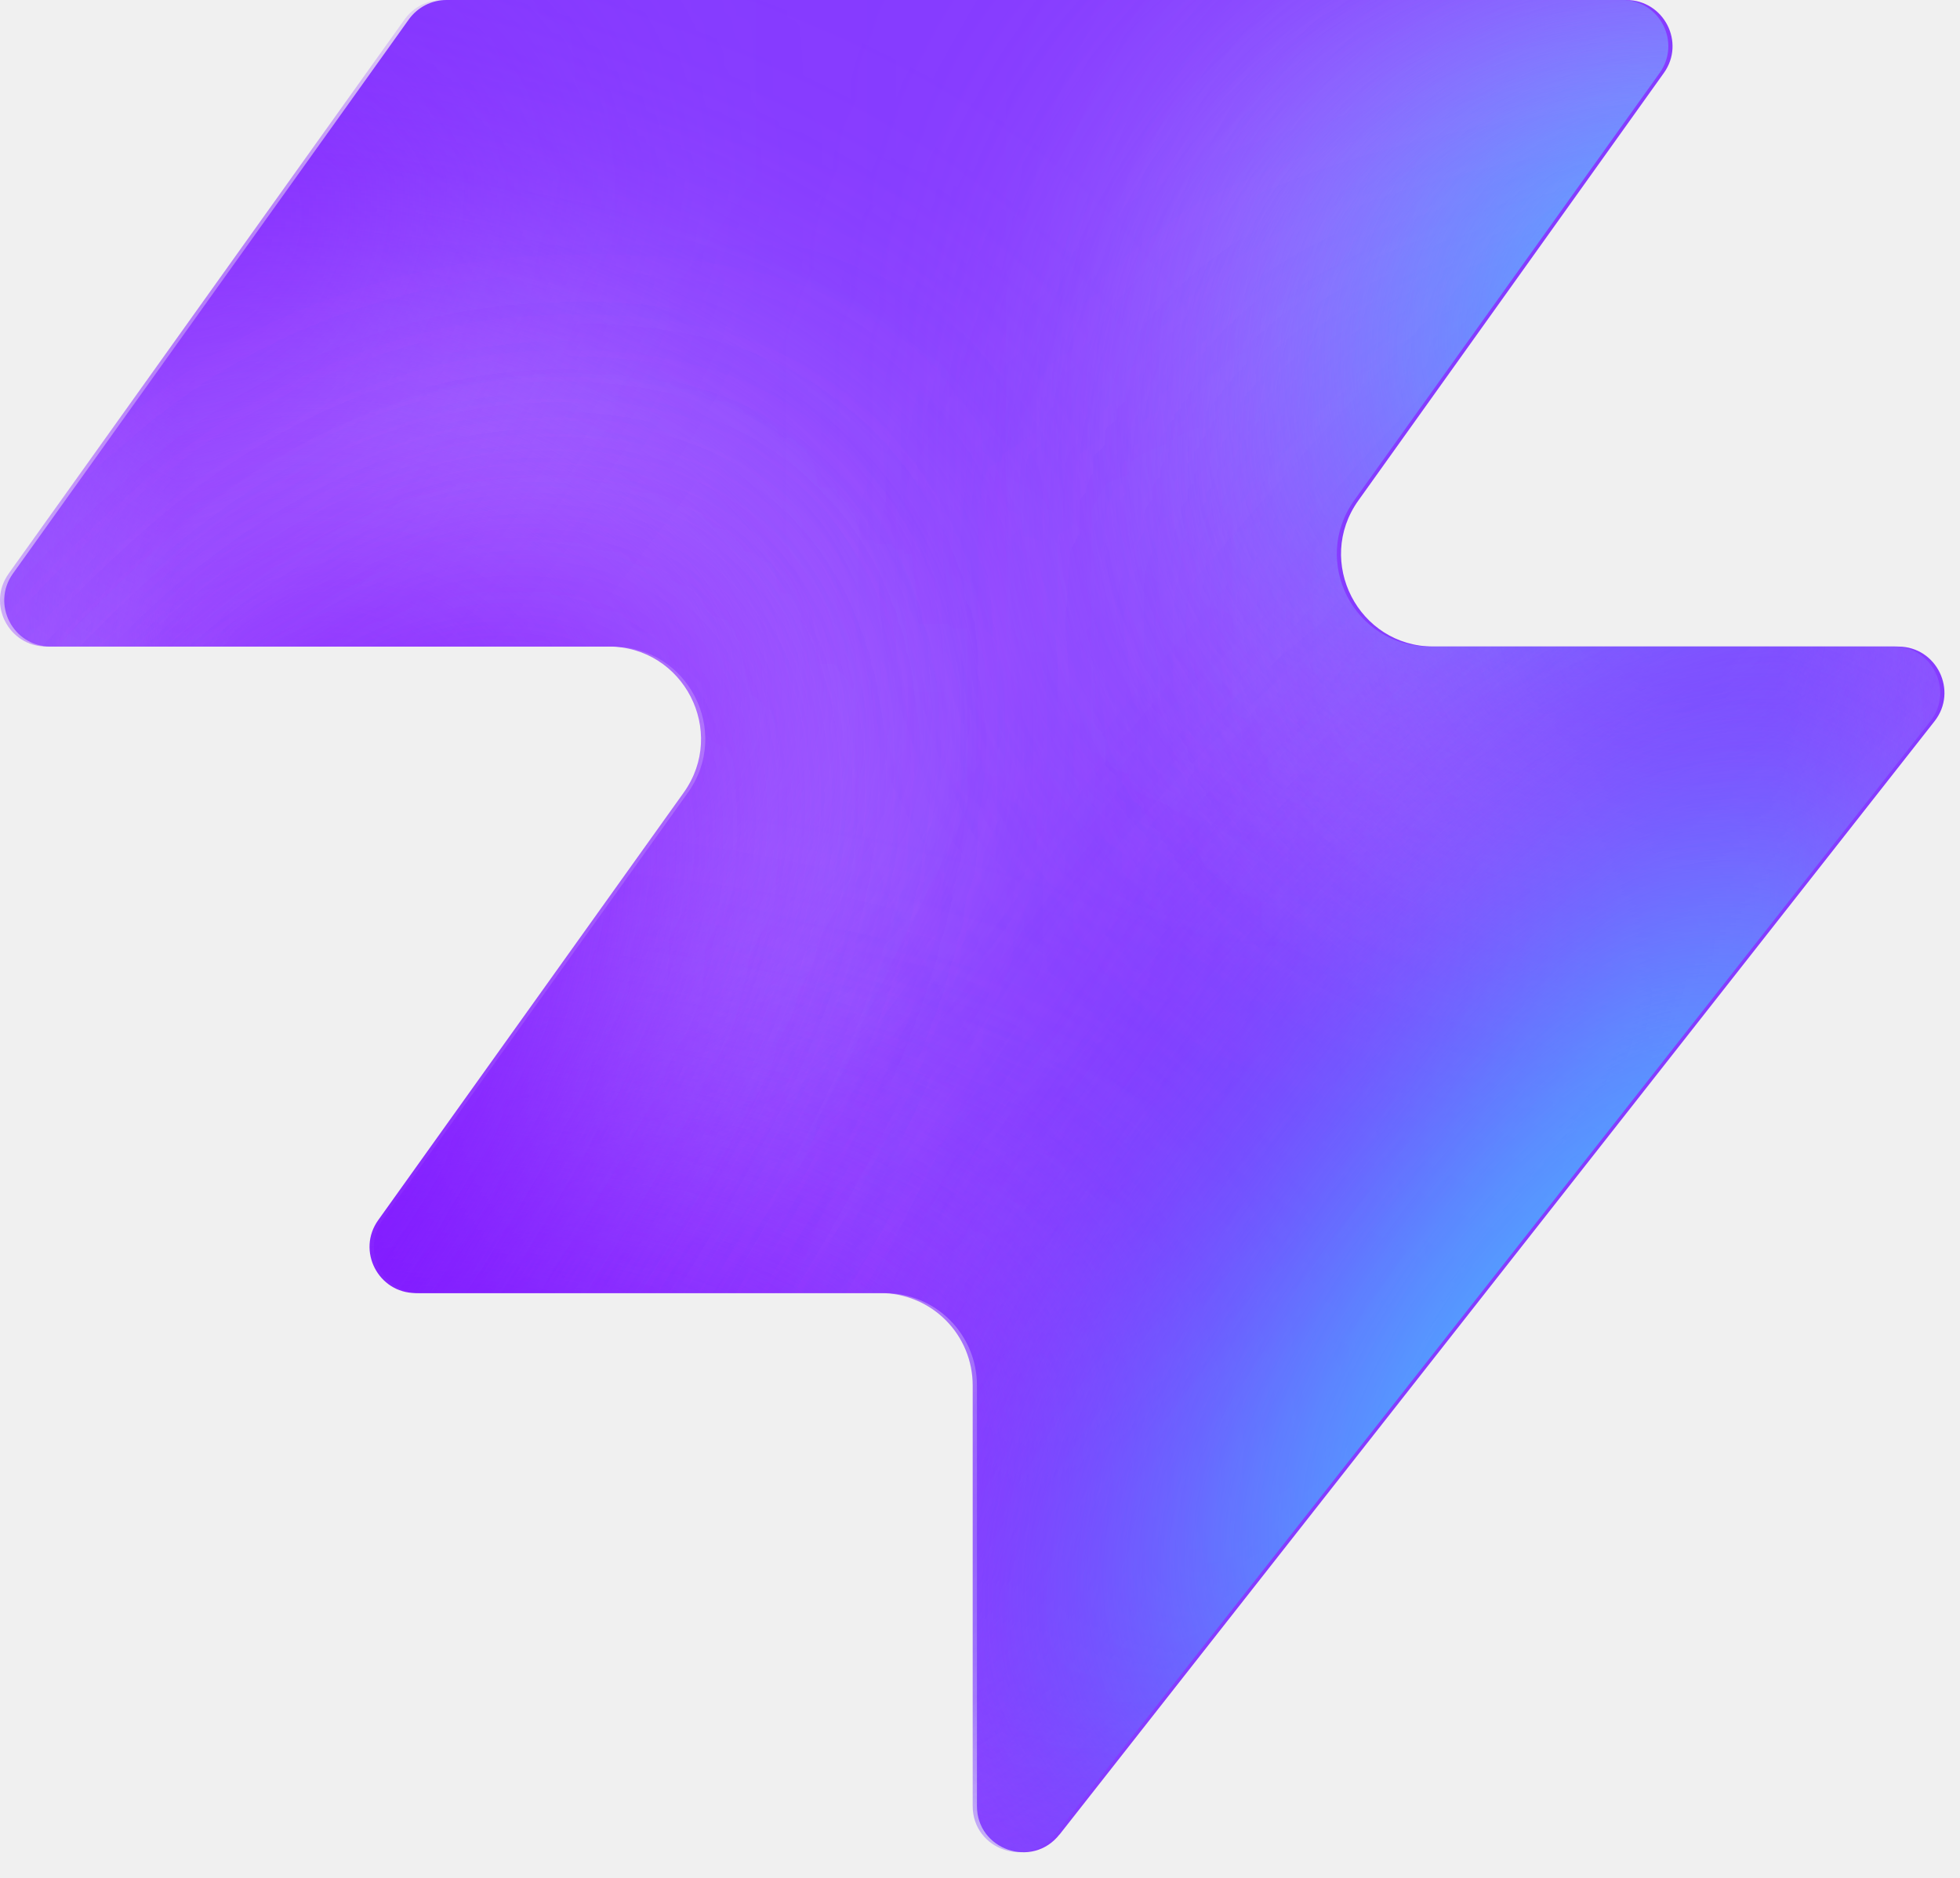
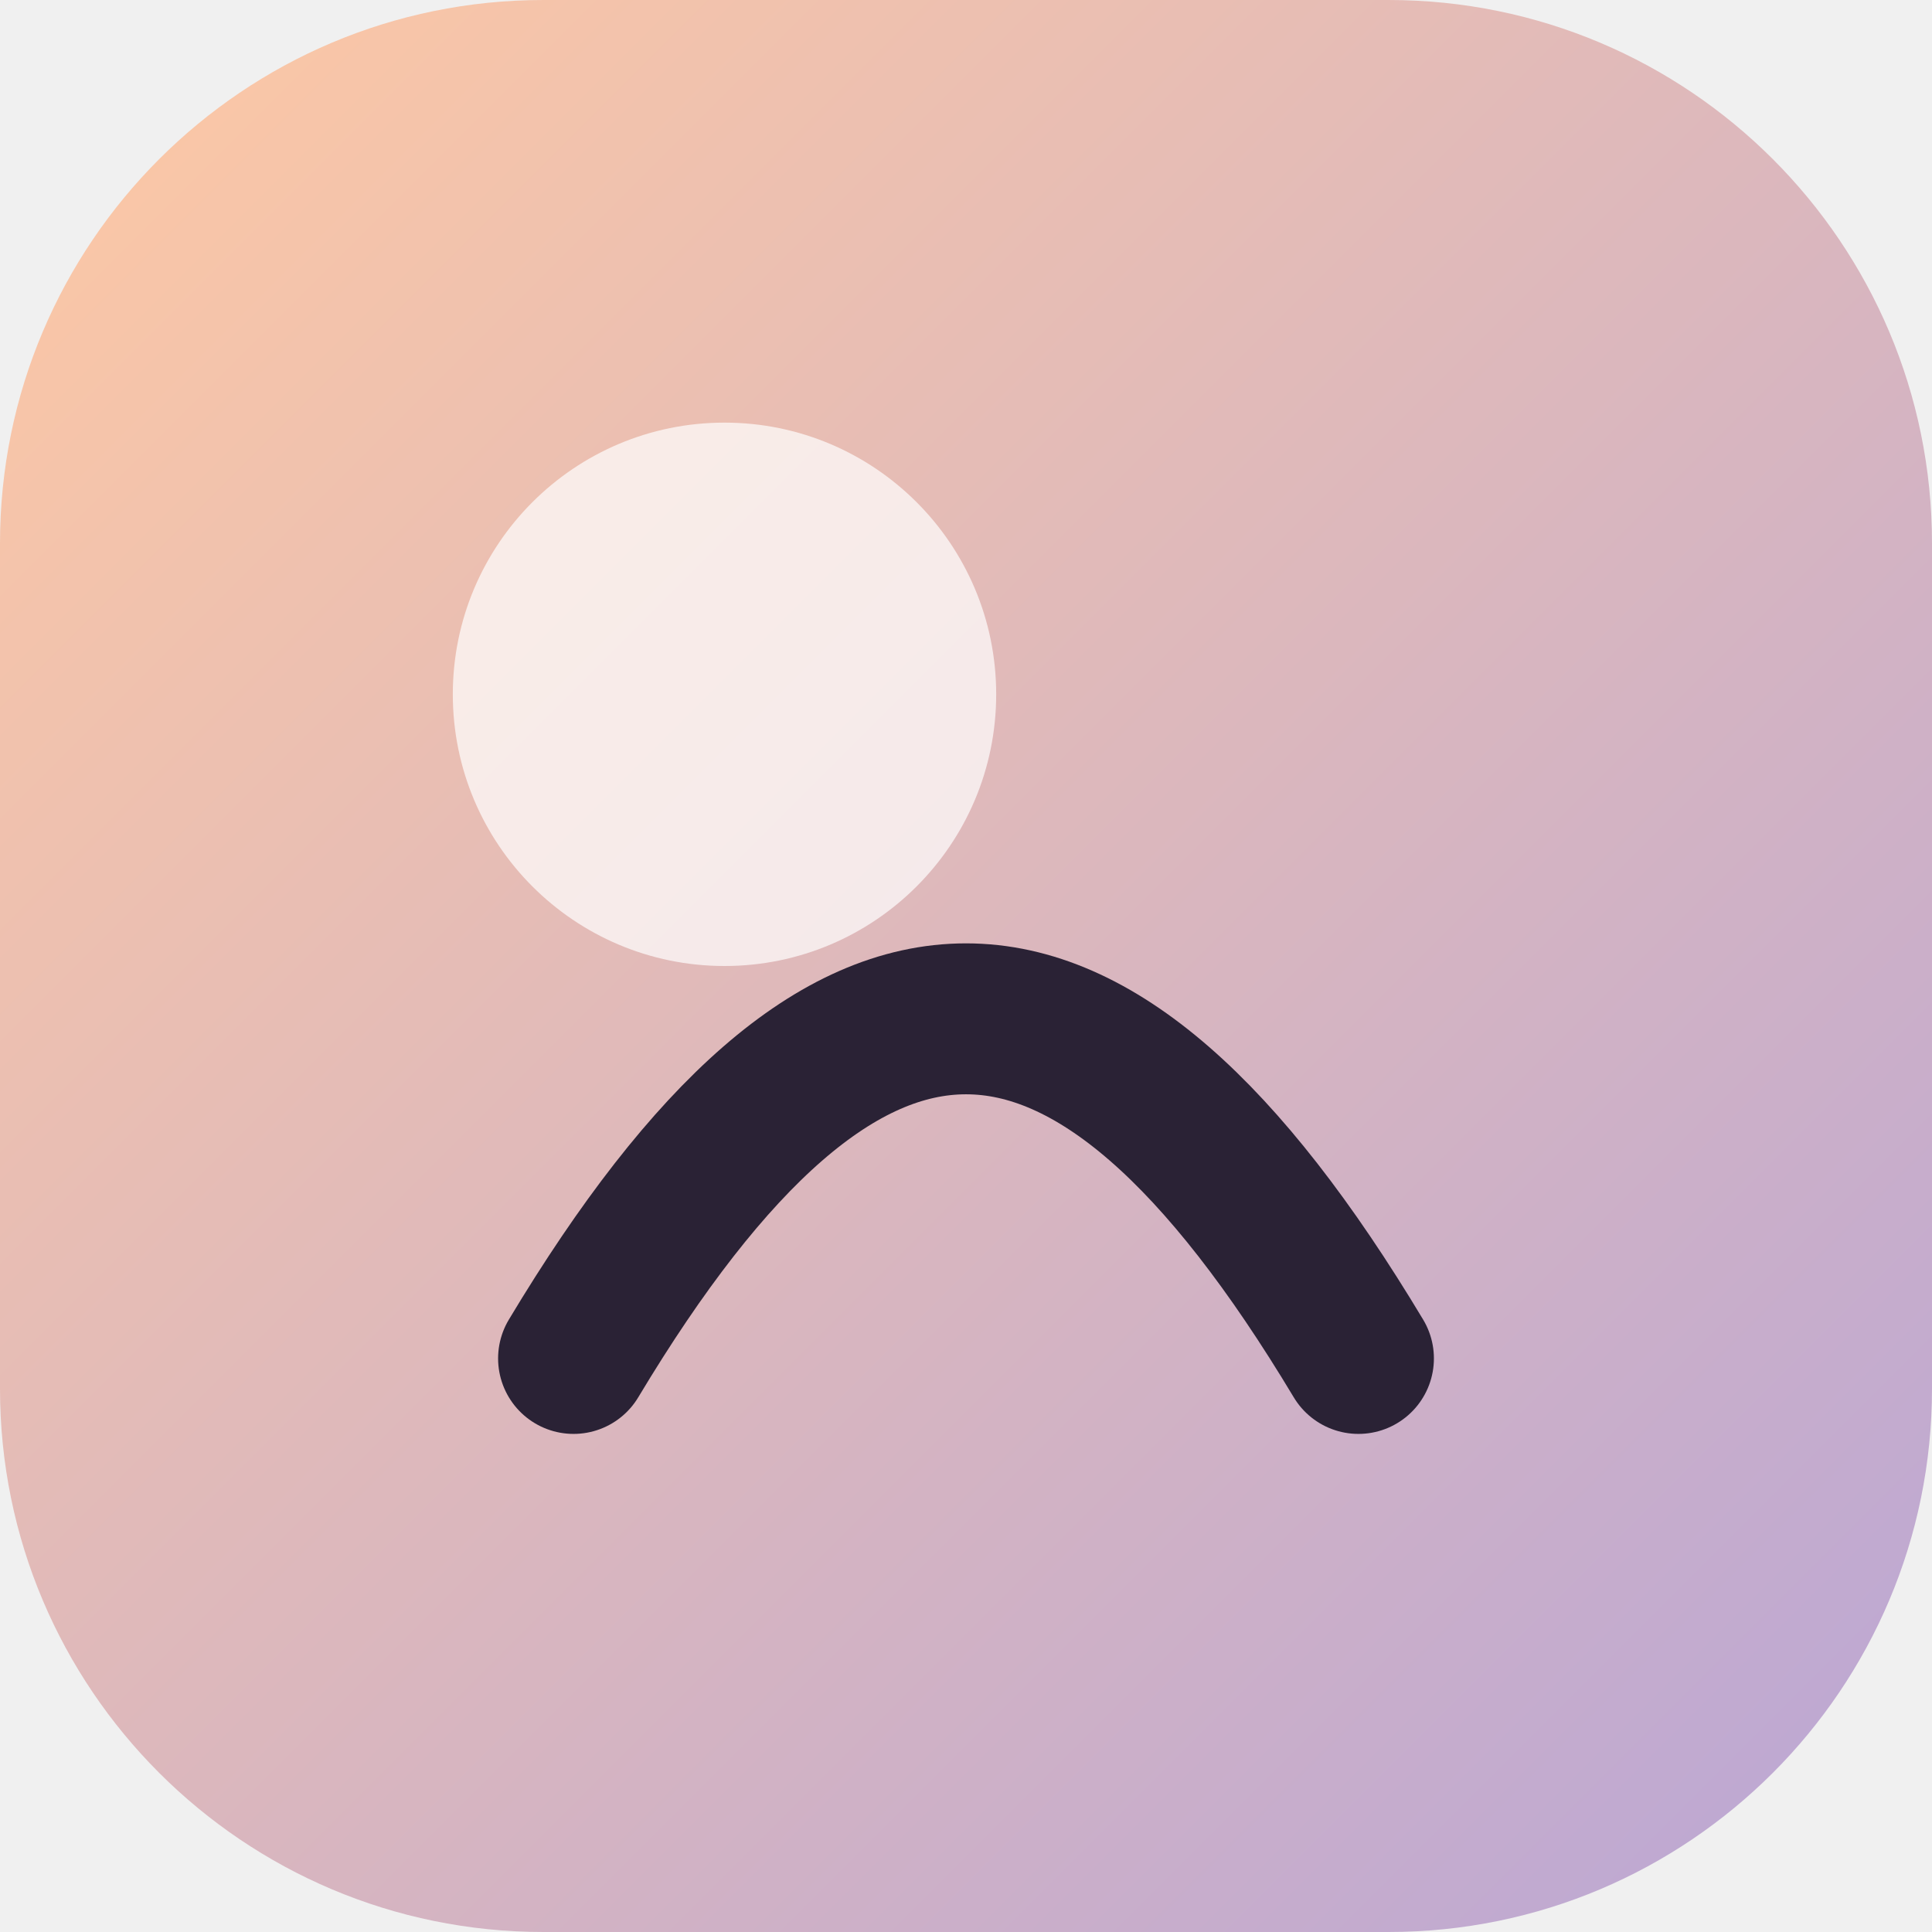
- <svg xmlns="http://www.w3.org/2000/svg" width="48" height="46" fill="none" viewBox="0 0 48 46">
-   <path fill="#863bff" d="M25.946 44.938c-.664.845-2.021.375-2.021-.698V33.937a2.26 2.26 0 0 0-2.262-2.262H10.287c-.92 0-1.456-1.04-.92-1.788l7.48-10.471c1.07-1.497 0-3.578-1.842-3.578H1.237c-.92 0-1.456-1.04-.92-1.788L10.013.474c.214-.297.556-.474.92-.474h28.894c.92 0 1.456 1.04.92 1.788l-7.48 10.471c-1.07 1.498 0 3.579 1.842 3.579h11.377c.943 0 1.473 1.088.89 1.83L25.947 44.94z" style="fill:#863bff;fill:color(display-p3 .525 .23 1);fill-opacity:1" />
-   <mask id="a" width="48" height="46" x="0" y="0" maskUnits="userSpaceOnUse" style="mask-type:alpha">
-     <path fill="#000" d="M25.842 44.938c-.664.844-2.021.375-2.021-.698V33.937a2.26 2.26 0 0 0-2.262-2.262H10.183c-.92 0-1.456-1.04-.92-1.788l7.48-10.471c1.07-1.498 0-3.579-1.842-3.579H1.133c-.92 0-1.456-1.04-.92-1.787L9.91.473c.214-.297.556-.474.92-.474h28.894c.92 0 1.456 1.04.92 1.788l-7.48 10.471c-1.07 1.498 0 3.578 1.842 3.578h11.377c.943 0 1.473 1.088.89 1.832L25.843 44.94z" style="fill:#000;fill-opacity:1" />
-   </mask>
-   <g mask="url(#a)">
-     <g filter="url(#b)">
-       <ellipse cx="5.508" cy="14.704" fill="#ede6ff" rx="5.508" ry="14.704" style="fill:#ede6ff;fill:color(display-p3 .927 .903 1);fill-opacity:1" transform="matrix(.00324 1 1 -.00324 -4.47 31.516)" />
-     </g>
-     <g filter="url(#c)">
-       <ellipse cx="10.399" cy="29.851" fill="#ede6ff" rx="10.399" ry="29.851" style="fill:#ede6ff;fill:color(display-p3 .927 .903 1);fill-opacity:1" transform="matrix(.00324 1 1 -.00324 -39.328 7.883)" />
-     </g>
-     <g filter="url(#d)">
-       <ellipse cx="5.508" cy="30.487" fill="#7e14ff" rx="5.508" ry="30.487" style="fill:#7e14ff;fill:color(display-p3 .492 .077 1);fill-opacity:1" transform="rotate(89.814 -25.913 -14.639)scale(1 -1)" />
-     </g>
-     <g filter="url(#e)">
-       <ellipse cx="5.508" cy="30.599" fill="#7e14ff" rx="5.508" ry="30.599" style="fill:#7e14ff;fill:color(display-p3 .492 .077 1);fill-opacity:1" transform="rotate(89.814 -32.644 -3.334)scale(1 -1)" />
-     </g>
-     <g filter="url(#f)">
-       <ellipse cx="5.508" cy="30.599" fill="#7e14ff" rx="5.508" ry="30.599" style="fill:#7e14ff;fill:color(display-p3 .492 .077 1);fill-opacity:1" transform="matrix(.00324 1 1 -.00324 -34.34 30.47)" />
-     </g>
-     <g filter="url(#g)">
-       <ellipse cx="14.072" cy="22.078" fill="#ede6ff" rx="14.072" ry="22.078" style="fill:#ede6ff;fill:color(display-p3 .927 .903 1);fill-opacity:1" transform="rotate(93.35 24.506 48.493)scale(-1 1)" />
-     </g>
-     <g filter="url(#h)">
-       <ellipse cx="3.47" cy="21.501" fill="#7e14ff" rx="3.47" ry="21.501" style="fill:#7e14ff;fill:color(display-p3 .492 .077 1);fill-opacity:1" transform="rotate(89.009 28.708 47.59)scale(-1 1)" />
-     </g>
-     <g filter="url(#i)">
-       <ellipse cx="3.47" cy="21.501" fill="#7e14ff" rx="3.47" ry="21.501" style="fill:#7e14ff;fill:color(display-p3 .492 .077 1);fill-opacity:1" transform="rotate(89.009 28.708 47.59)scale(-1 1)" />
-     </g>
-     <g filter="url(#j)">
-       <ellipse cx=".387" cy="8.972" fill="#7e14ff" rx="4.407" ry="29.108" style="fill:#7e14ff;fill:color(display-p3 .492 .077 1);fill-opacity:1" transform="rotate(39.51 .387 8.972)" />
-     </g>
-     <g filter="url(#k)">
-       <ellipse cx="47.523" cy="-6.092" fill="#7e14ff" rx="4.407" ry="29.108" style="fill:#7e14ff;fill:color(display-p3 .492 .077 1);fill-opacity:1" transform="rotate(37.892 47.523 -6.092)" />
-     </g>
-     <g filter="url(#l)">
-       <ellipse cx="41.412" cy="6.333" fill="#47bfff" rx="5.971" ry="9.665" style="fill:#47bfff;fill:color(display-p3 .28 .748 1);fill-opacity:1" transform="rotate(37.892 41.412 6.333)" />
-     </g>
-     <g filter="url(#m)">
-       <ellipse cx="-1.879" cy="38.332" fill="#7e14ff" rx="4.407" ry="29.108" style="fill:#7e14ff;fill:color(display-p3 .492 .077 1);fill-opacity:1" transform="rotate(37.892 -1.88 38.332)" />
-     </g>
-     <g filter="url(#n)">
-       <ellipse cx="-1.879" cy="38.332" fill="#7e14ff" rx="4.407" ry="29.108" style="fill:#7e14ff;fill:color(display-p3 .492 .077 1);fill-opacity:1" transform="rotate(37.892 -1.88 38.332)" />
-     </g>
-     <g filter="url(#o)">
-       <ellipse cx="35.651" cy="29.907" fill="#7e14ff" rx="4.407" ry="29.108" style="fill:#7e14ff;fill:color(display-p3 .492 .077 1);fill-opacity:1" transform="rotate(37.892 35.651 29.907)" />
-     </g>
-     <g filter="url(#p)">
-       <ellipse cx="38.418" cy="32.4" fill="#47bfff" rx="5.971" ry="15.297" style="fill:#47bfff;fill:color(display-p3 .28 .748 1);fill-opacity:1" transform="rotate(37.892 38.418 32.4)" />
-     </g>
-   </g>
+ <svg xmlns="http://www.w3.org/2000/svg" viewBox="0 0 64 64">
  <defs>
-     <filter id="b" width="60.045" height="41.654" x="-19.77" y="16.149" color-interpolation-filters="sRGB" filterUnits="userSpaceOnUse">
-       <feFlood flood-opacity="0" result="BackgroundImageFix" />
-       <feBlend in="SourceGraphic" in2="BackgroundImageFix" result="shape" />
-       <feGaussianBlur result="effect1_foregroundBlur_2002_17158" stdDeviation="7.659" />
-     </filter>
-     <filter id="c" width="90.34" height="51.437" x="-54.613" y="-7.533" color-interpolation-filters="sRGB" filterUnits="userSpaceOnUse">
-       <feFlood flood-opacity="0" result="BackgroundImageFix" />
-       <feBlend in="SourceGraphic" in2="BackgroundImageFix" result="shape" />
-       <feGaussianBlur result="effect1_foregroundBlur_2002_17158" stdDeviation="7.659" />
-     </filter>
-     <filter id="d" width="79.355" height="29.4" x="-49.64" y="2.03" color-interpolation-filters="sRGB" filterUnits="userSpaceOnUse">
-       <feFlood flood-opacity="0" result="BackgroundImageFix" />
-       <feBlend in="SourceGraphic" in2="BackgroundImageFix" result="shape" />
-       <feGaussianBlur result="effect1_foregroundBlur_2002_17158" stdDeviation="4.596" />
-     </filter>
-     <filter id="e" width="79.579" height="29.4" x="-45.045" y="20.029" color-interpolation-filters="sRGB" filterUnits="userSpaceOnUse">
-       <feFlood flood-opacity="0" result="BackgroundImageFix" />
-       <feBlend in="SourceGraphic" in2="BackgroundImageFix" result="shape" />
-       <feGaussianBlur result="effect1_foregroundBlur_2002_17158" stdDeviation="4.596" />
-     </filter>
-     <filter id="f" width="79.579" height="29.4" x="-43.513" y="21.178" color-interpolation-filters="sRGB" filterUnits="userSpaceOnUse">
-       <feFlood flood-opacity="0" result="BackgroundImageFix" />
-       <feBlend in="SourceGraphic" in2="BackgroundImageFix" result="shape" />
-       <feGaussianBlur result="effect1_foregroundBlur_2002_17158" stdDeviation="4.596" />
-     </filter>
-     <filter id="g" width="74.749" height="58.852" x="15.756" y="-17.901" color-interpolation-filters="sRGB" filterUnits="userSpaceOnUse">
-       <feFlood flood-opacity="0" result="BackgroundImageFix" />
-       <feBlend in="SourceGraphic" in2="BackgroundImageFix" result="shape" />
-       <feGaussianBlur result="effect1_foregroundBlur_2002_17158" stdDeviation="7.659" />
-     </filter>
-     <filter id="h" width="61.377" height="25.362" x="23.548" y="2.284" color-interpolation-filters="sRGB" filterUnits="userSpaceOnUse">
-       <feFlood flood-opacity="0" result="BackgroundImageFix" />
-       <feBlend in="SourceGraphic" in2="BackgroundImageFix" result="shape" />
-       <feGaussianBlur result="effect1_foregroundBlur_2002_17158" stdDeviation="4.596" />
-     </filter>
-     <filter id="i" width="61.377" height="25.362" x="23.548" y="2.284" color-interpolation-filters="sRGB" filterUnits="userSpaceOnUse">
-       <feFlood flood-opacity="0" result="BackgroundImageFix" />
-       <feBlend in="SourceGraphic" in2="BackgroundImageFix" result="shape" />
-       <feGaussianBlur result="effect1_foregroundBlur_2002_17158" stdDeviation="4.596" />
-     </filter>
-     <filter id="j" width="56.045" height="63.649" x="-27.636" y="-22.853" color-interpolation-filters="sRGB" filterUnits="userSpaceOnUse">
-       <feFlood flood-opacity="0" result="BackgroundImageFix" />
-       <feBlend in="SourceGraphic" in2="BackgroundImageFix" result="shape" />
-       <feGaussianBlur result="effect1_foregroundBlur_2002_17158" stdDeviation="4.596" />
-     </filter>
-     <filter id="k" width="54.814" height="64.646" x="20.116" y="-38.415" color-interpolation-filters="sRGB" filterUnits="userSpaceOnUse">
-       <feFlood flood-opacity="0" result="BackgroundImageFix" />
-       <feBlend in="SourceGraphic" in2="BackgroundImageFix" result="shape" />
-       <feGaussianBlur result="effect1_foregroundBlur_2002_17158" stdDeviation="4.596" />
-     </filter>
-     <filter id="l" width="33.541" height="35.313" x="24.641" y="-11.323" color-interpolation-filters="sRGB" filterUnits="userSpaceOnUse">
-       <feFlood flood-opacity="0" result="BackgroundImageFix" />
-       <feBlend in="SourceGraphic" in2="BackgroundImageFix" result="shape" />
-       <feGaussianBlur result="effect1_foregroundBlur_2002_17158" stdDeviation="4.596" />
-     </filter>
-     <filter id="m" width="54.814" height="64.646" x="-29.286" y="6.009" color-interpolation-filters="sRGB" filterUnits="userSpaceOnUse">
-       <feFlood flood-opacity="0" result="BackgroundImageFix" />
-       <feBlend in="SourceGraphic" in2="BackgroundImageFix" result="shape" />
-       <feGaussianBlur result="effect1_foregroundBlur_2002_17158" stdDeviation="4.596" />
-     </filter>
-     <filter id="n" width="54.814" height="64.646" x="-29.286" y="6.009" color-interpolation-filters="sRGB" filterUnits="userSpaceOnUse">
-       <feFlood flood-opacity="0" result="BackgroundImageFix" />
-       <feBlend in="SourceGraphic" in2="BackgroundImageFix" result="shape" />
-       <feGaussianBlur result="effect1_foregroundBlur_2002_17158" stdDeviation="4.596" />
-     </filter>
-     <filter id="o" width="54.814" height="64.646" x="8.244" y="-2.416" color-interpolation-filters="sRGB" filterUnits="userSpaceOnUse">
-       <feFlood flood-opacity="0" result="BackgroundImageFix" />
-       <feBlend in="SourceGraphic" in2="BackgroundImageFix" result="shape" />
-       <feGaussianBlur result="effect1_foregroundBlur_2002_17158" stdDeviation="4.596" />
-     </filter>
-     <filter id="p" width="39.409" height="43.623" x="18.713" y="10.588" color-interpolation-filters="sRGB" filterUnits="userSpaceOnUse">
-       <feFlood flood-opacity="0" result="BackgroundImageFix" />
-       <feBlend in="SourceGraphic" in2="BackgroundImageFix" result="shape" />
-       <feGaussianBlur result="effect1_foregroundBlur_2002_17158" stdDeviation="4.596" />
-     </filter>
+     <linearGradient id="g" x1="0" y1="0" x2="1" y2="1">
+       <stop offset="0" stop-color="#ffc9a3" />
+       <stop offset="1" stop-color="#b9a6d6" />
+     </linearGradient>
  </defs>
+   <rect width="64" height="64" rx="18" fill="url(#g)" />
+   <circle cx="24" cy="23" r="9" fill="#ffffff" opacity="0.7" />
+   <path d="M19 45c9-15 17-15 26 0" stroke="#2a2235" stroke-width="5" fill="none" stroke-linecap="round" />
</svg>
